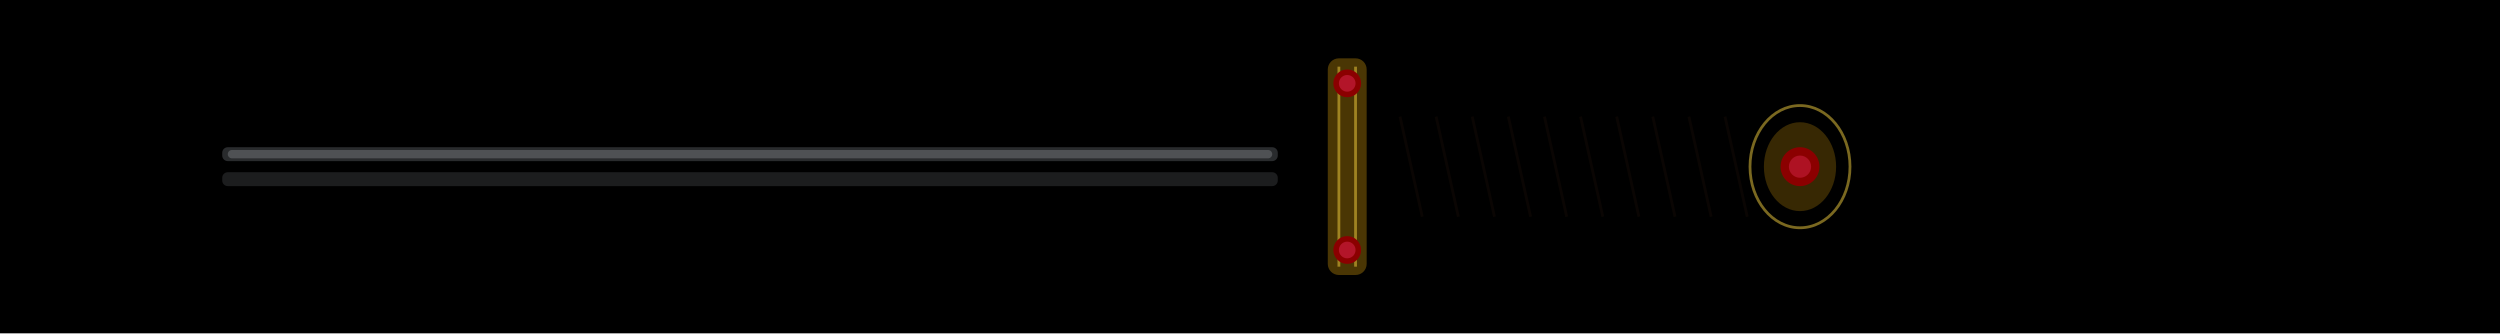
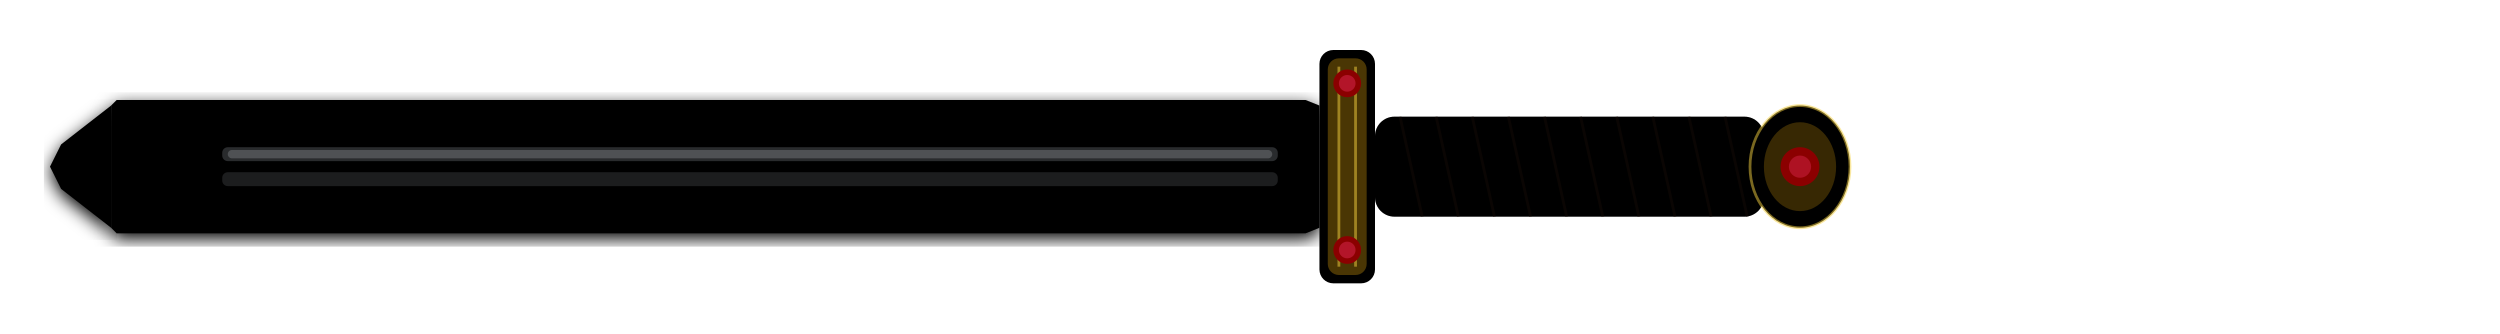
<svg xmlns="http://www.w3.org/2000/svg" viewBox="0 0 900 120">
  <defs>
    <linearGradient id="bladeGrad" x1="0" y1="0" x2="0" y2="1">
      <stop offset="0%" stopColor="#d6dae0" />
      <stop offset="25%" stopColor="#f0f2f5" />
      <stop offset="50%" stopColor="#c8cdd4" />
      <stop offset="75%" stopColor="#e8eaed" />
      <stop offset="100%" stopColor="#b0b6bf" />
    </linearGradient>
    <linearGradient id="bladeEdge" x1="0" y1="0" x2="1" y2="0">
      <stop offset="0%" stopColor="#ffffff" stopOpacity="0.9" />
      <stop offset="100%" stopColor="#c0c4ca" stopOpacity="0.5" />
    </linearGradient>
    <linearGradient id="goldSword" x1="0" y1="0" x2="0" y2="1">
      <stop offset="0%" stopColor="#f4d03f" />
      <stop offset="40%" stopColor="#daa520" />
      <stop offset="100%" stopColor="#8b6914" />
    </linearGradient>
    <linearGradient id="gripGrad" x1="0" y1="0" x2="0" y2="1">
      <stop offset="0%" stopColor="#5c3a21" />
      <stop offset="50%" stopColor="#3e2413" />
      <stop offset="100%" stopColor="#2a1509" />
    </linearGradient>
    <filter id="bladeShadow">
      <feDropShadow dx="0" dy="2" stdDeviation="3" floodColor="#000" floodOpacity="0.4" />
    </filter>
-     <filter id="glowEffect">
-       <feGaussianBlur stdDeviation="2" result="coloredBlur" />
-       <feMerge>
-         <feMergeNode in="coloredBlur" />
-         <feMergeNode in="SourceGraphic" />
-       </feMerge>
-     </filter>
  </defs>
-   <defs>
-     <radialGradient id="bgGradient" cx="50%" cy="50%" r="70%">
-       <stop offset="0%" stopColor="#3a3a4a" />
-       <stop offset="100%" stopColor="#1a1a2e" />
-     </radialGradient>
-   </defs>
-   <rect width="900" height="120" fill="url(#bgGradient)" />
  <polygon points="40,38 42,36 470,36 475,38 475,82 470,84 42,84 40,82" fill="url(#bladeGrad)" filter="url(#bladeShadow)" />
  <polygon points="40,38 40,82 22,68 18,60 22,52" fill="url(#bladeGrad)" filter="url(#bladeShadow)" />
  <line x1="42" y1="36" x2="470" y2="36" stroke="url(#bladeEdge)" strokeWidth="1.5" />
  <rect x="80" y="53" width="380" height="5" rx="2" fill="#8a8f96" opacity="0.3" />
  <rect x="82" y="54" width="376" height="3" rx="1.5" fill="#bfc3c9" opacity="0.25" />
  <rect x="80" y="62" width="380" height="5" rx="2" fill="#8a8f96" opacity="0.2" />
-   <rect x="475" y="18" width="20" height="84" rx="5" fill="url(#goldSword)" filter="url(#glowEffect)" />
+   <rect x="475" y="18" width="20" height="84" rx="5" fill="url(#goldSword)" />
  <rect x="478" y="21" width="14" height="78" rx="4" fill="#b8860b" opacity="0.4" />
  <line x1="482" y1="24" x2="482" y2="96" stroke="#f4d03f" strokeWidth="0.6" opacity="0.5" />
  <line x1="488" y1="24" x2="488" y2="96" stroke="#f4d03f" strokeWidth="0.6" opacity="0.5" />
  <circle cx="485" cy="30" r="5" fill="#8b0000" />
  <circle cx="485" cy="30" r="3" fill="#c41e3a" opacity="0.7" />
  <circle cx="485" cy="90" r="5" fill="#8b0000" />
  <circle cx="485" cy="90" r="3" fill="#c41e3a" opacity="0.7" />
  <rect x="495" y="42" width="140" height="36" rx="7" fill="url(#gripGrad)" />
  <line x1="504" y1="42" x2="512" y2="78" stroke="#1a0e06" strokeWidth="2.5" opacity="0.45" />
  <line x1="517" y1="42" x2="525" y2="78" stroke="#1a0e06" strokeWidth="2.5" opacity="0.45" />
  <line x1="530" y1="42" x2="538" y2="78" stroke="#1a0e06" strokeWidth="2.5" opacity="0.45" />
  <line x1="543" y1="42" x2="551" y2="78" stroke="#1a0e06" strokeWidth="2.5" opacity="0.45" />
  <line x1="556" y1="42" x2="564" y2="78" stroke="#1a0e06" strokeWidth="2.5" opacity="0.45" />
  <line x1="569" y1="42" x2="577" y2="78" stroke="#1a0e06" strokeWidth="2.5" opacity="0.45" />
  <line x1="582" y1="42" x2="590" y2="78" stroke="#1a0e06" strokeWidth="2.5" opacity="0.45" />
  <line x1="595" y1="42" x2="603" y2="78" stroke="#1a0e06" strokeWidth="2.5" opacity="0.45" />
  <line x1="608" y1="42" x2="616" y2="78" stroke="#1a0e06" strokeWidth="2.5" opacity="0.45" />
  <line x1="621" y1="42" x2="629" y2="78" stroke="#1a0e06" strokeWidth="2.5" opacity="0.45" />
  <rect x="495" y="42" width="140" height="36" rx="7" fill="rgba(0,0,0,0.15)" />
-   <ellipse cx="648" cy="60" rx="18" ry="22" fill="url(#goldSword)" filter="url(#glowEffect)" />
+   <ellipse cx="648" cy="60" rx="18" ry="22" fill="url(#goldSword)" />
  <ellipse cx="648" cy="60" rx="13" ry="16" fill="#b8860b" opacity="0.3" />
  <circle cx="648" cy="60" r="7" fill="#8b0000" />
  <circle cx="648" cy="60" r="4" fill="#c41e3a" opacity="0.6" />
  <ellipse cx="648" cy="60" rx="18" ry="22" fill="none" stroke="#f4d03f" strokeWidth="1" opacity="0.5" />
</svg>
